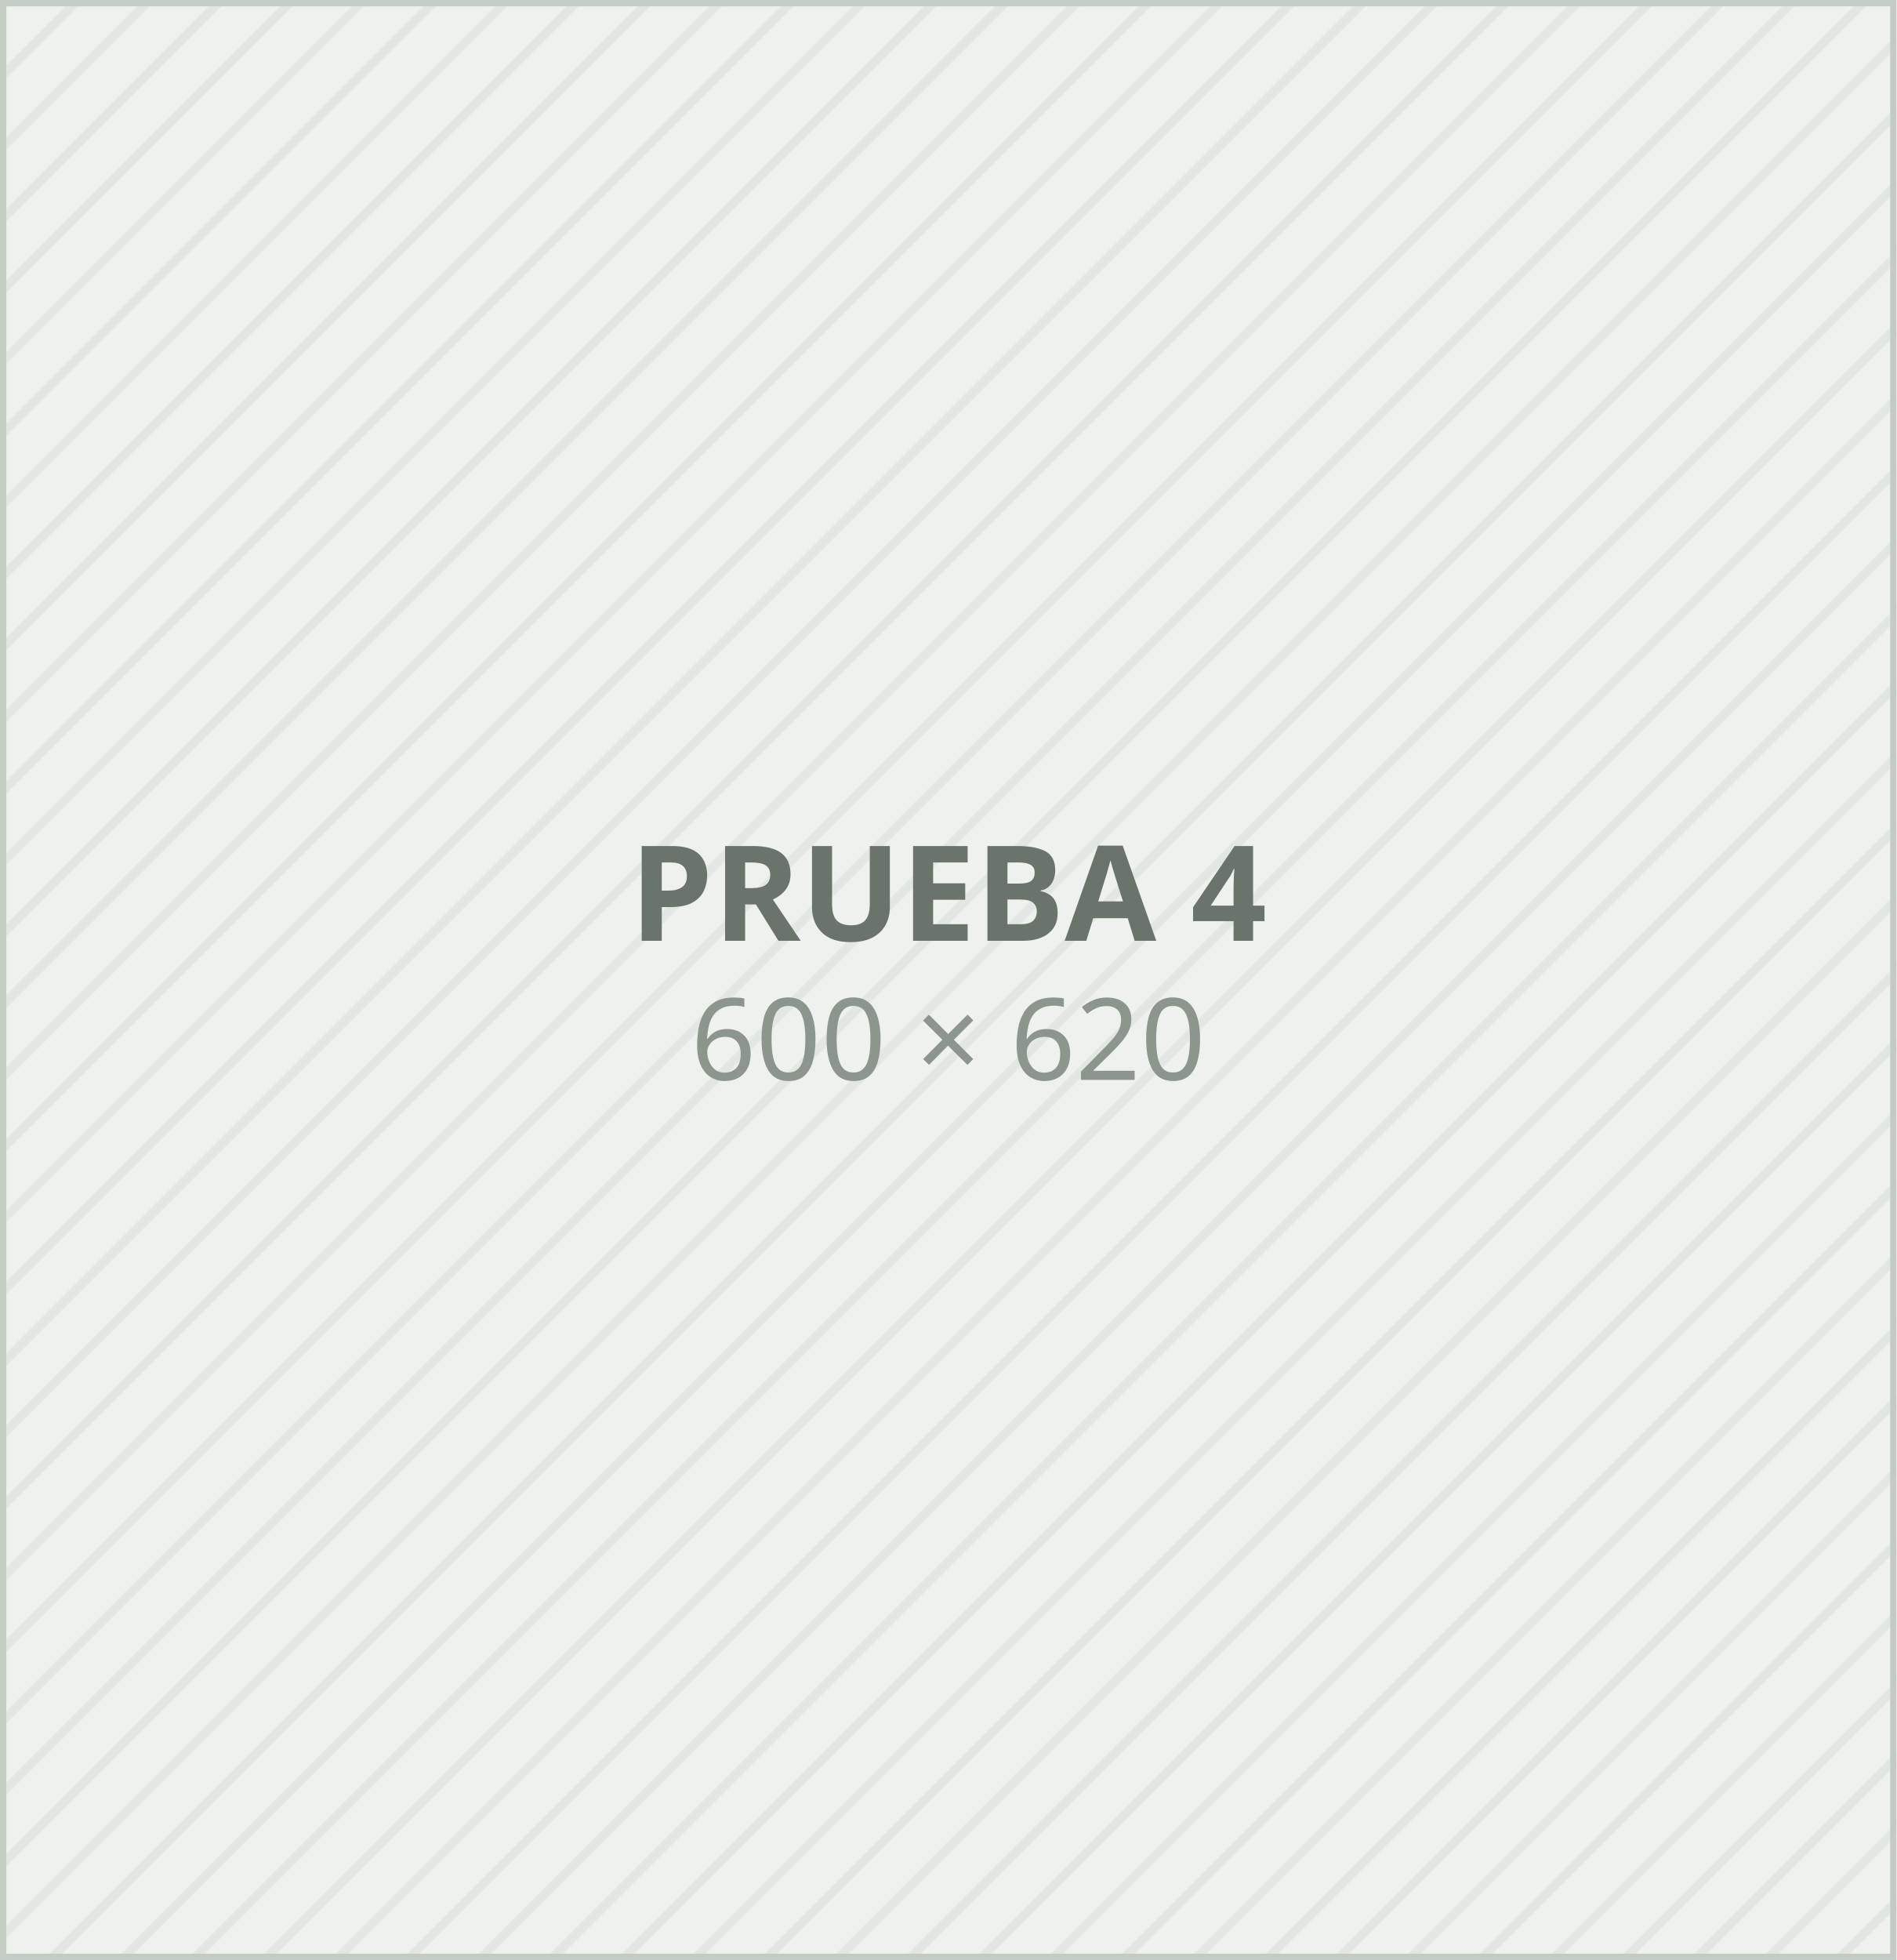
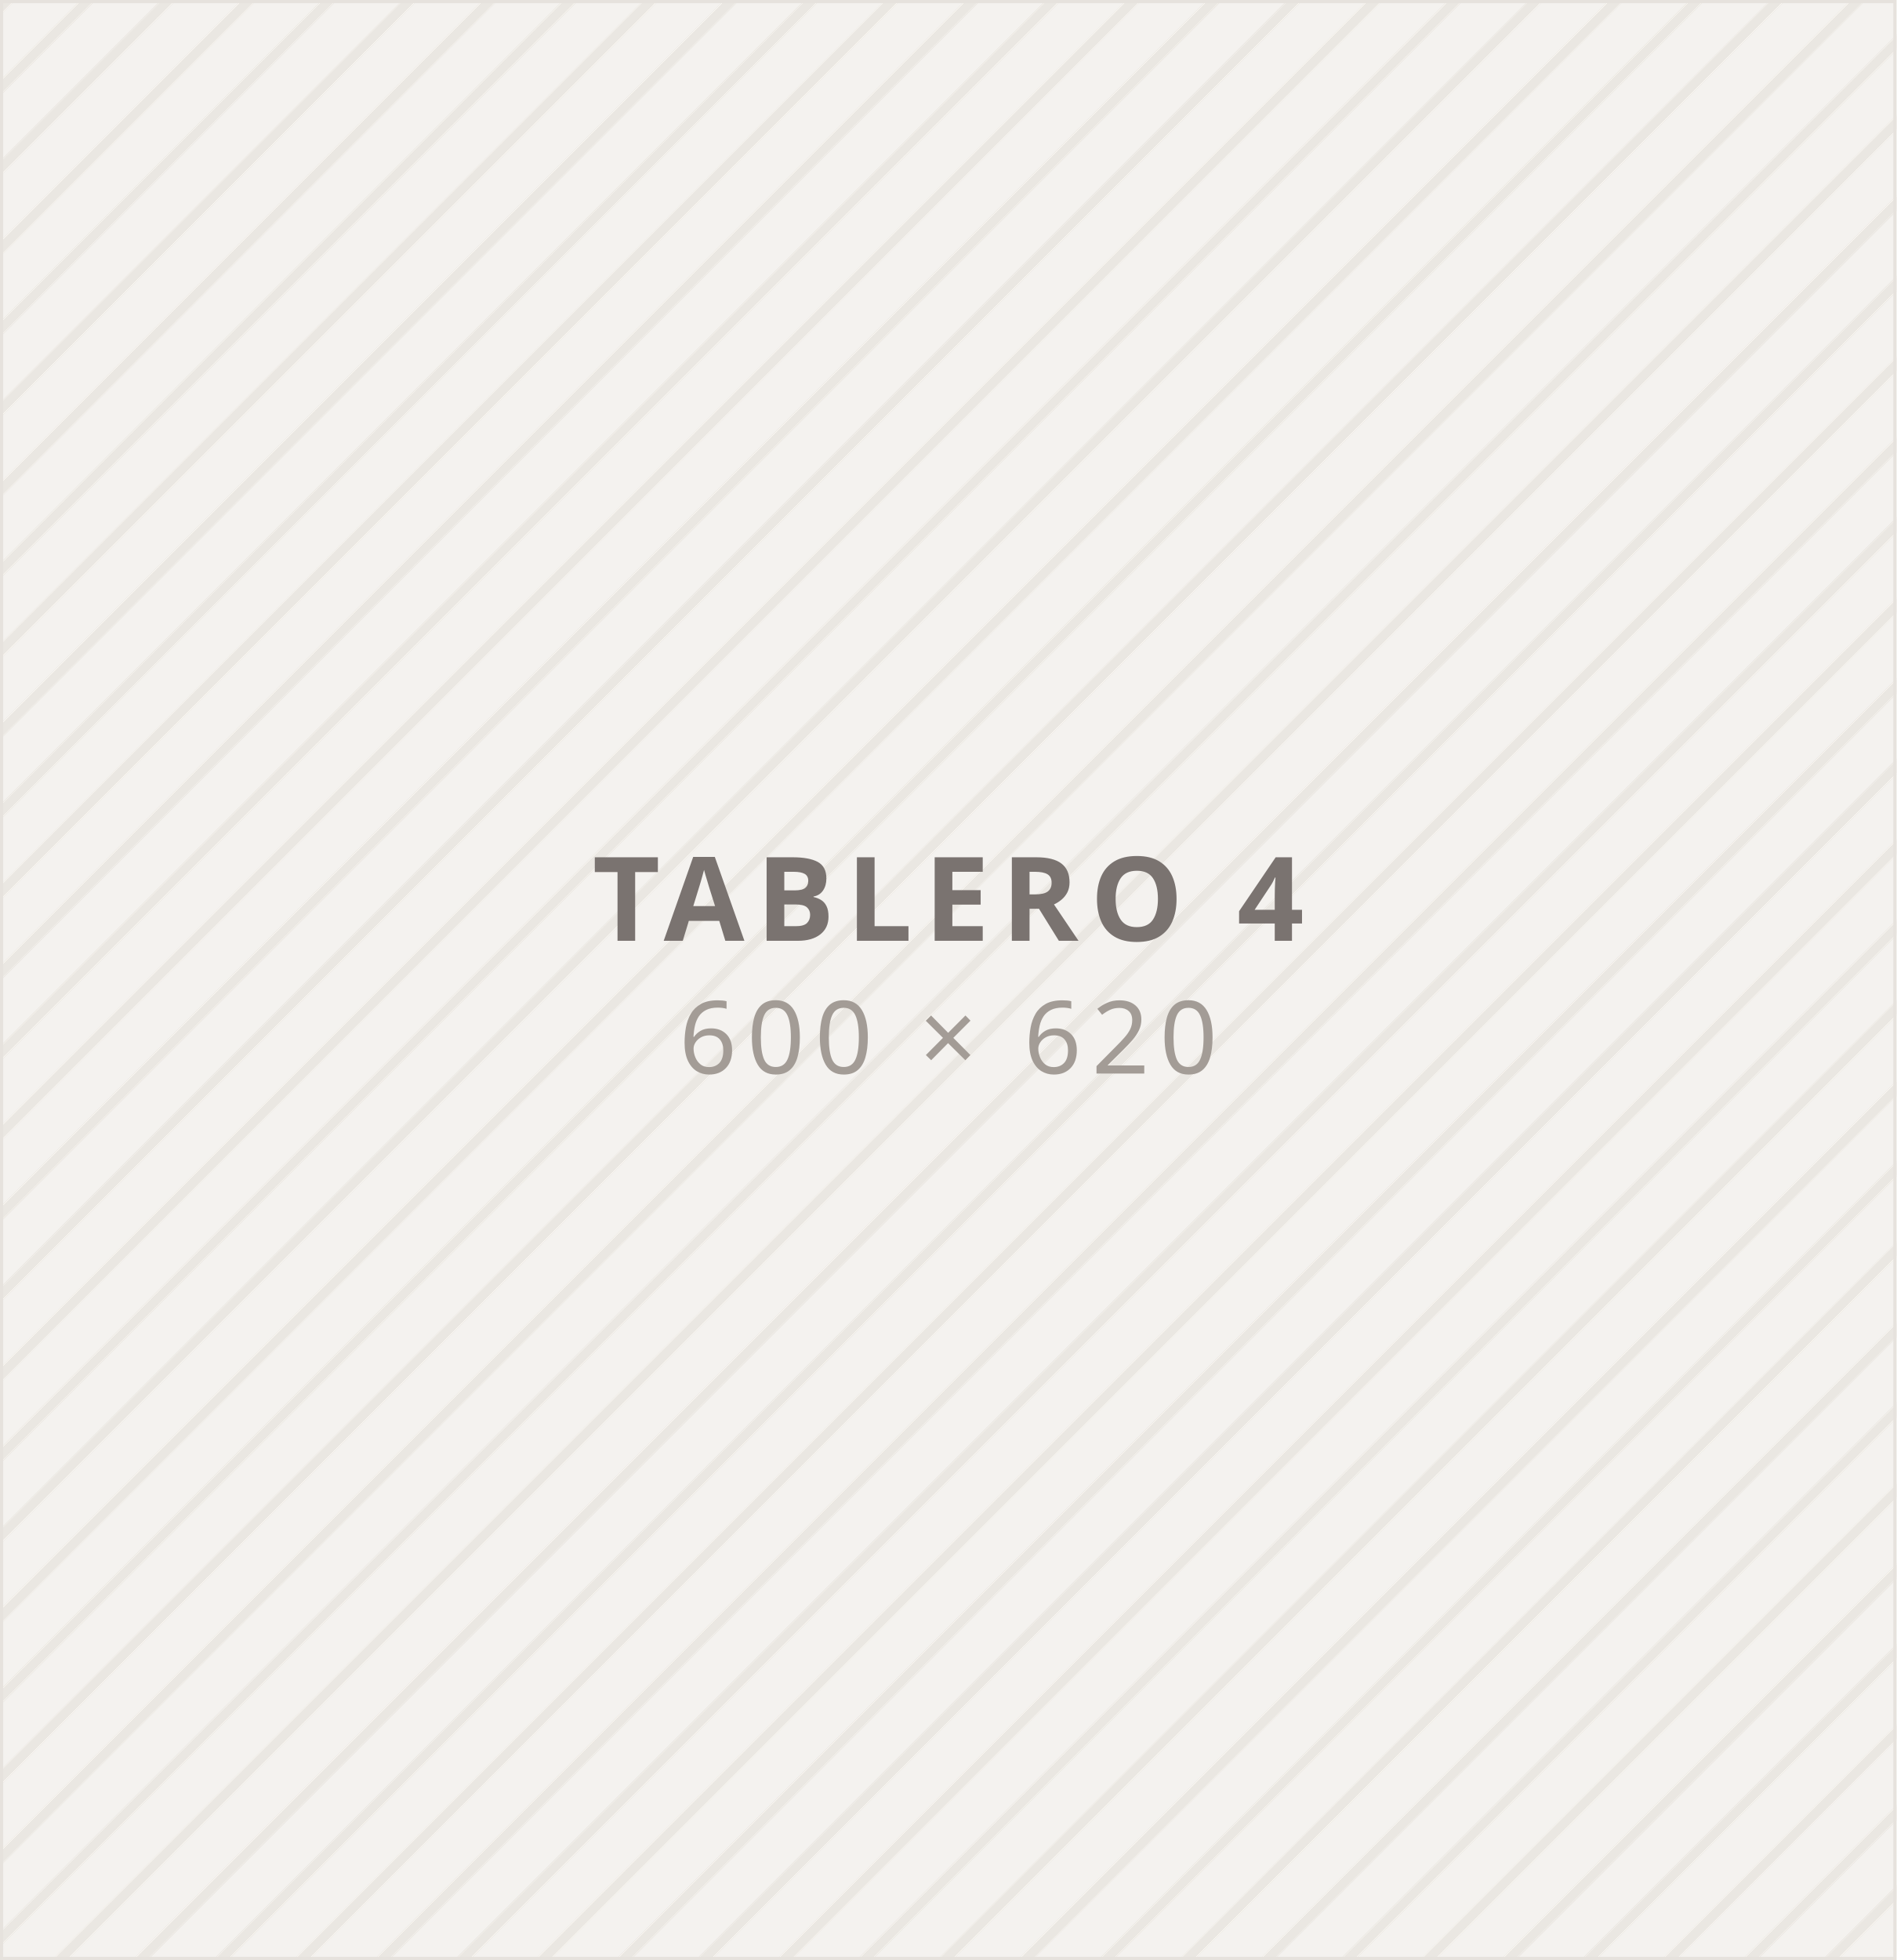
- <svg xmlns="http://www.w3.org/2000/svg" width="600" height="620" viewBox="0 0 600 620" role="img" aria-label="PRUEBA 4">
+ <svg xmlns="http://www.w3.org/2000/svg" width="600" height="620" viewBox="0 0 600 620" role="img" aria-label="TABLERO 4">
  <defs>
-     <pattern id="h" width="16" height="16" patternUnits="userSpaceOnUse" patternTransform="rotate(45)">
-       <line x1="0" y1="0" x2="0" y2="16" stroke="#d8ded8" stroke-width="6" />
+     <pattern id="t" width="18" height="18" patternUnits="userSpaceOnUse" patternTransform="rotate(45)">
+       <line x1="0" y1="0" x2="0" y2="18" stroke="#EAE7E2" stroke-width="7" />
    </pattern>
  </defs>
-   <rect width="600" height="620" fill="#eef1ee" />
-   <rect width="600" height="620" fill="url(#h)" opacity="0.5" />
-   <rect x="1" y="1" width="598" height="618" fill="none" stroke="#c3ccc3" stroke-width="2" />
-   <text x="50%" y="48%" text-anchor="middle" font-family="system-ui, sans-serif" font-size="42" font-weight="700" fill="#6b746b">PRUEBA 4</text>
-   <text x="50%" y="48%" dy="44" text-anchor="middle" font-family="system-ui, sans-serif" font-size="36" fill="#8d968d">600 × 620</text>
+   <rect width="600" height="620" fill="#F4F2EF" />
+   <rect width="600" height="620" fill="url(#t)" />
+   <rect x="0.5" y="0.5" width="599" height="619" fill="none" stroke="#E6E2DD" />
+   <text x="50%" y="48%" text-anchor="middle" font-family="system-ui, sans-serif" font-size="37" font-weight="600" letter-spacing="3.7" fill="#7A7370">TABLERO 4</text>
+   <text x="50%" y="48%" dy="42" text-anchor="middle" font-family="system-ui, sans-serif" font-size="32" letter-spacing="3.2" fill="#A39C96">600 × 620</text>
</svg>
